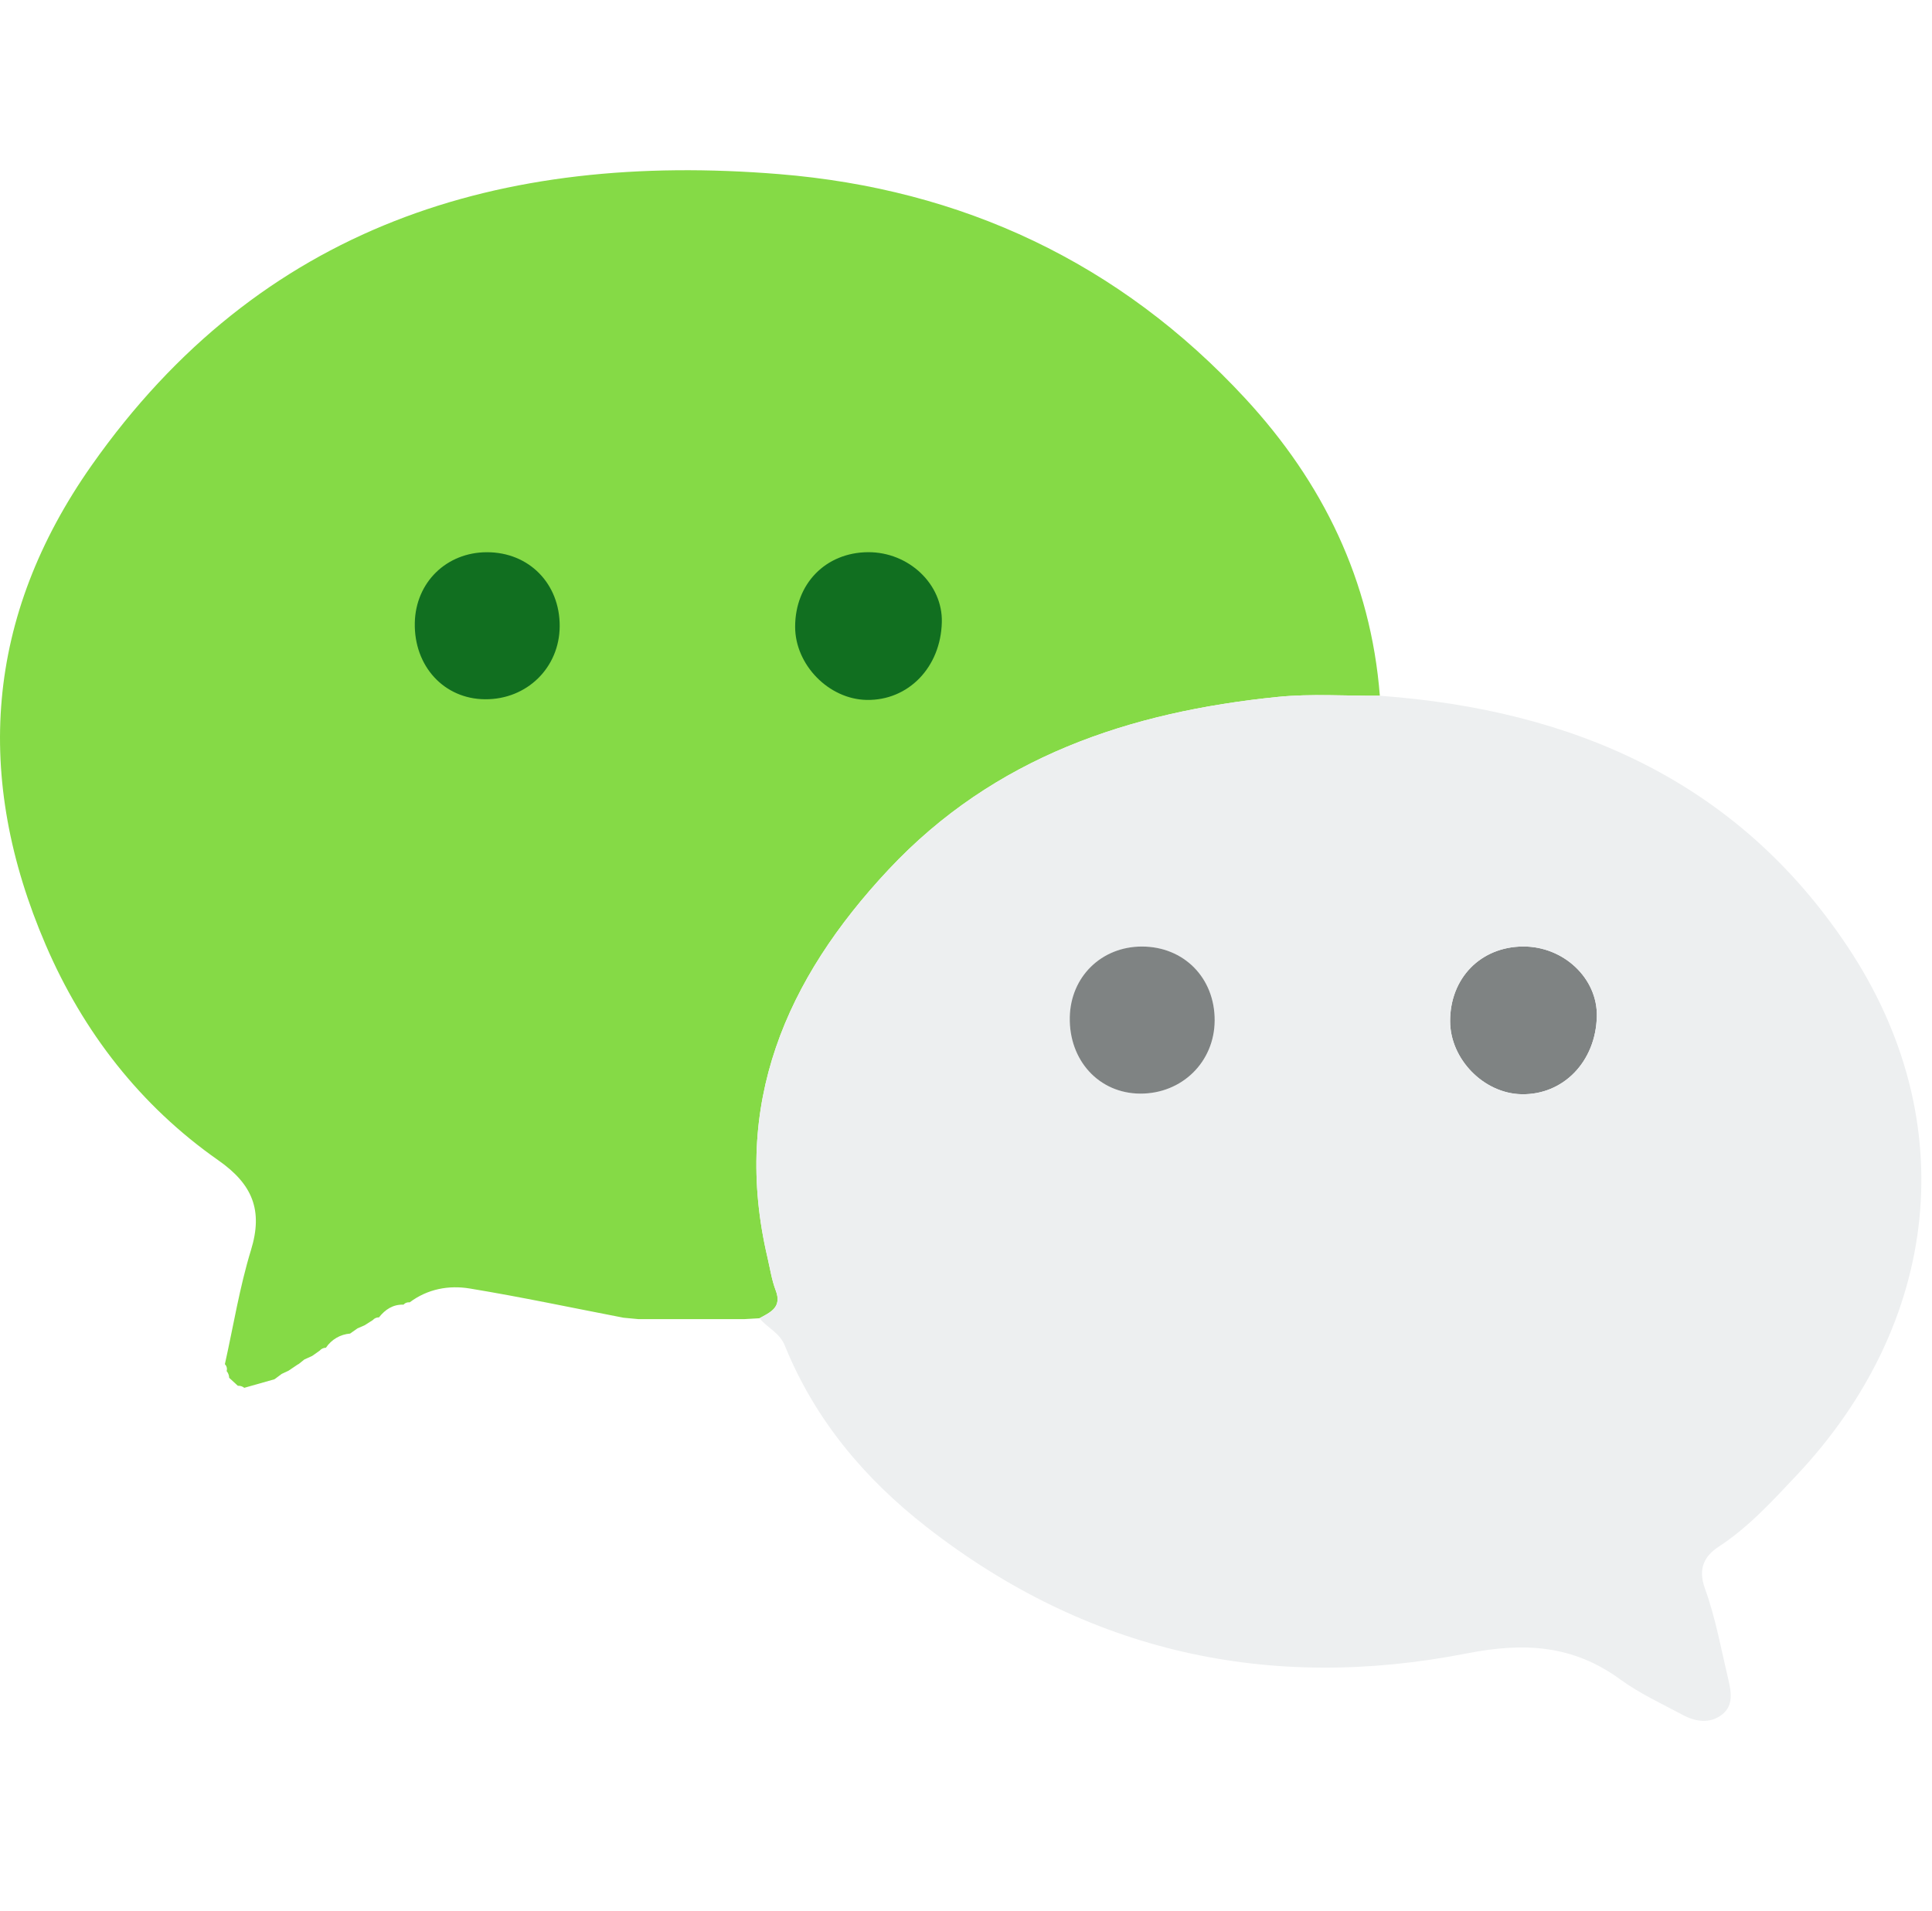
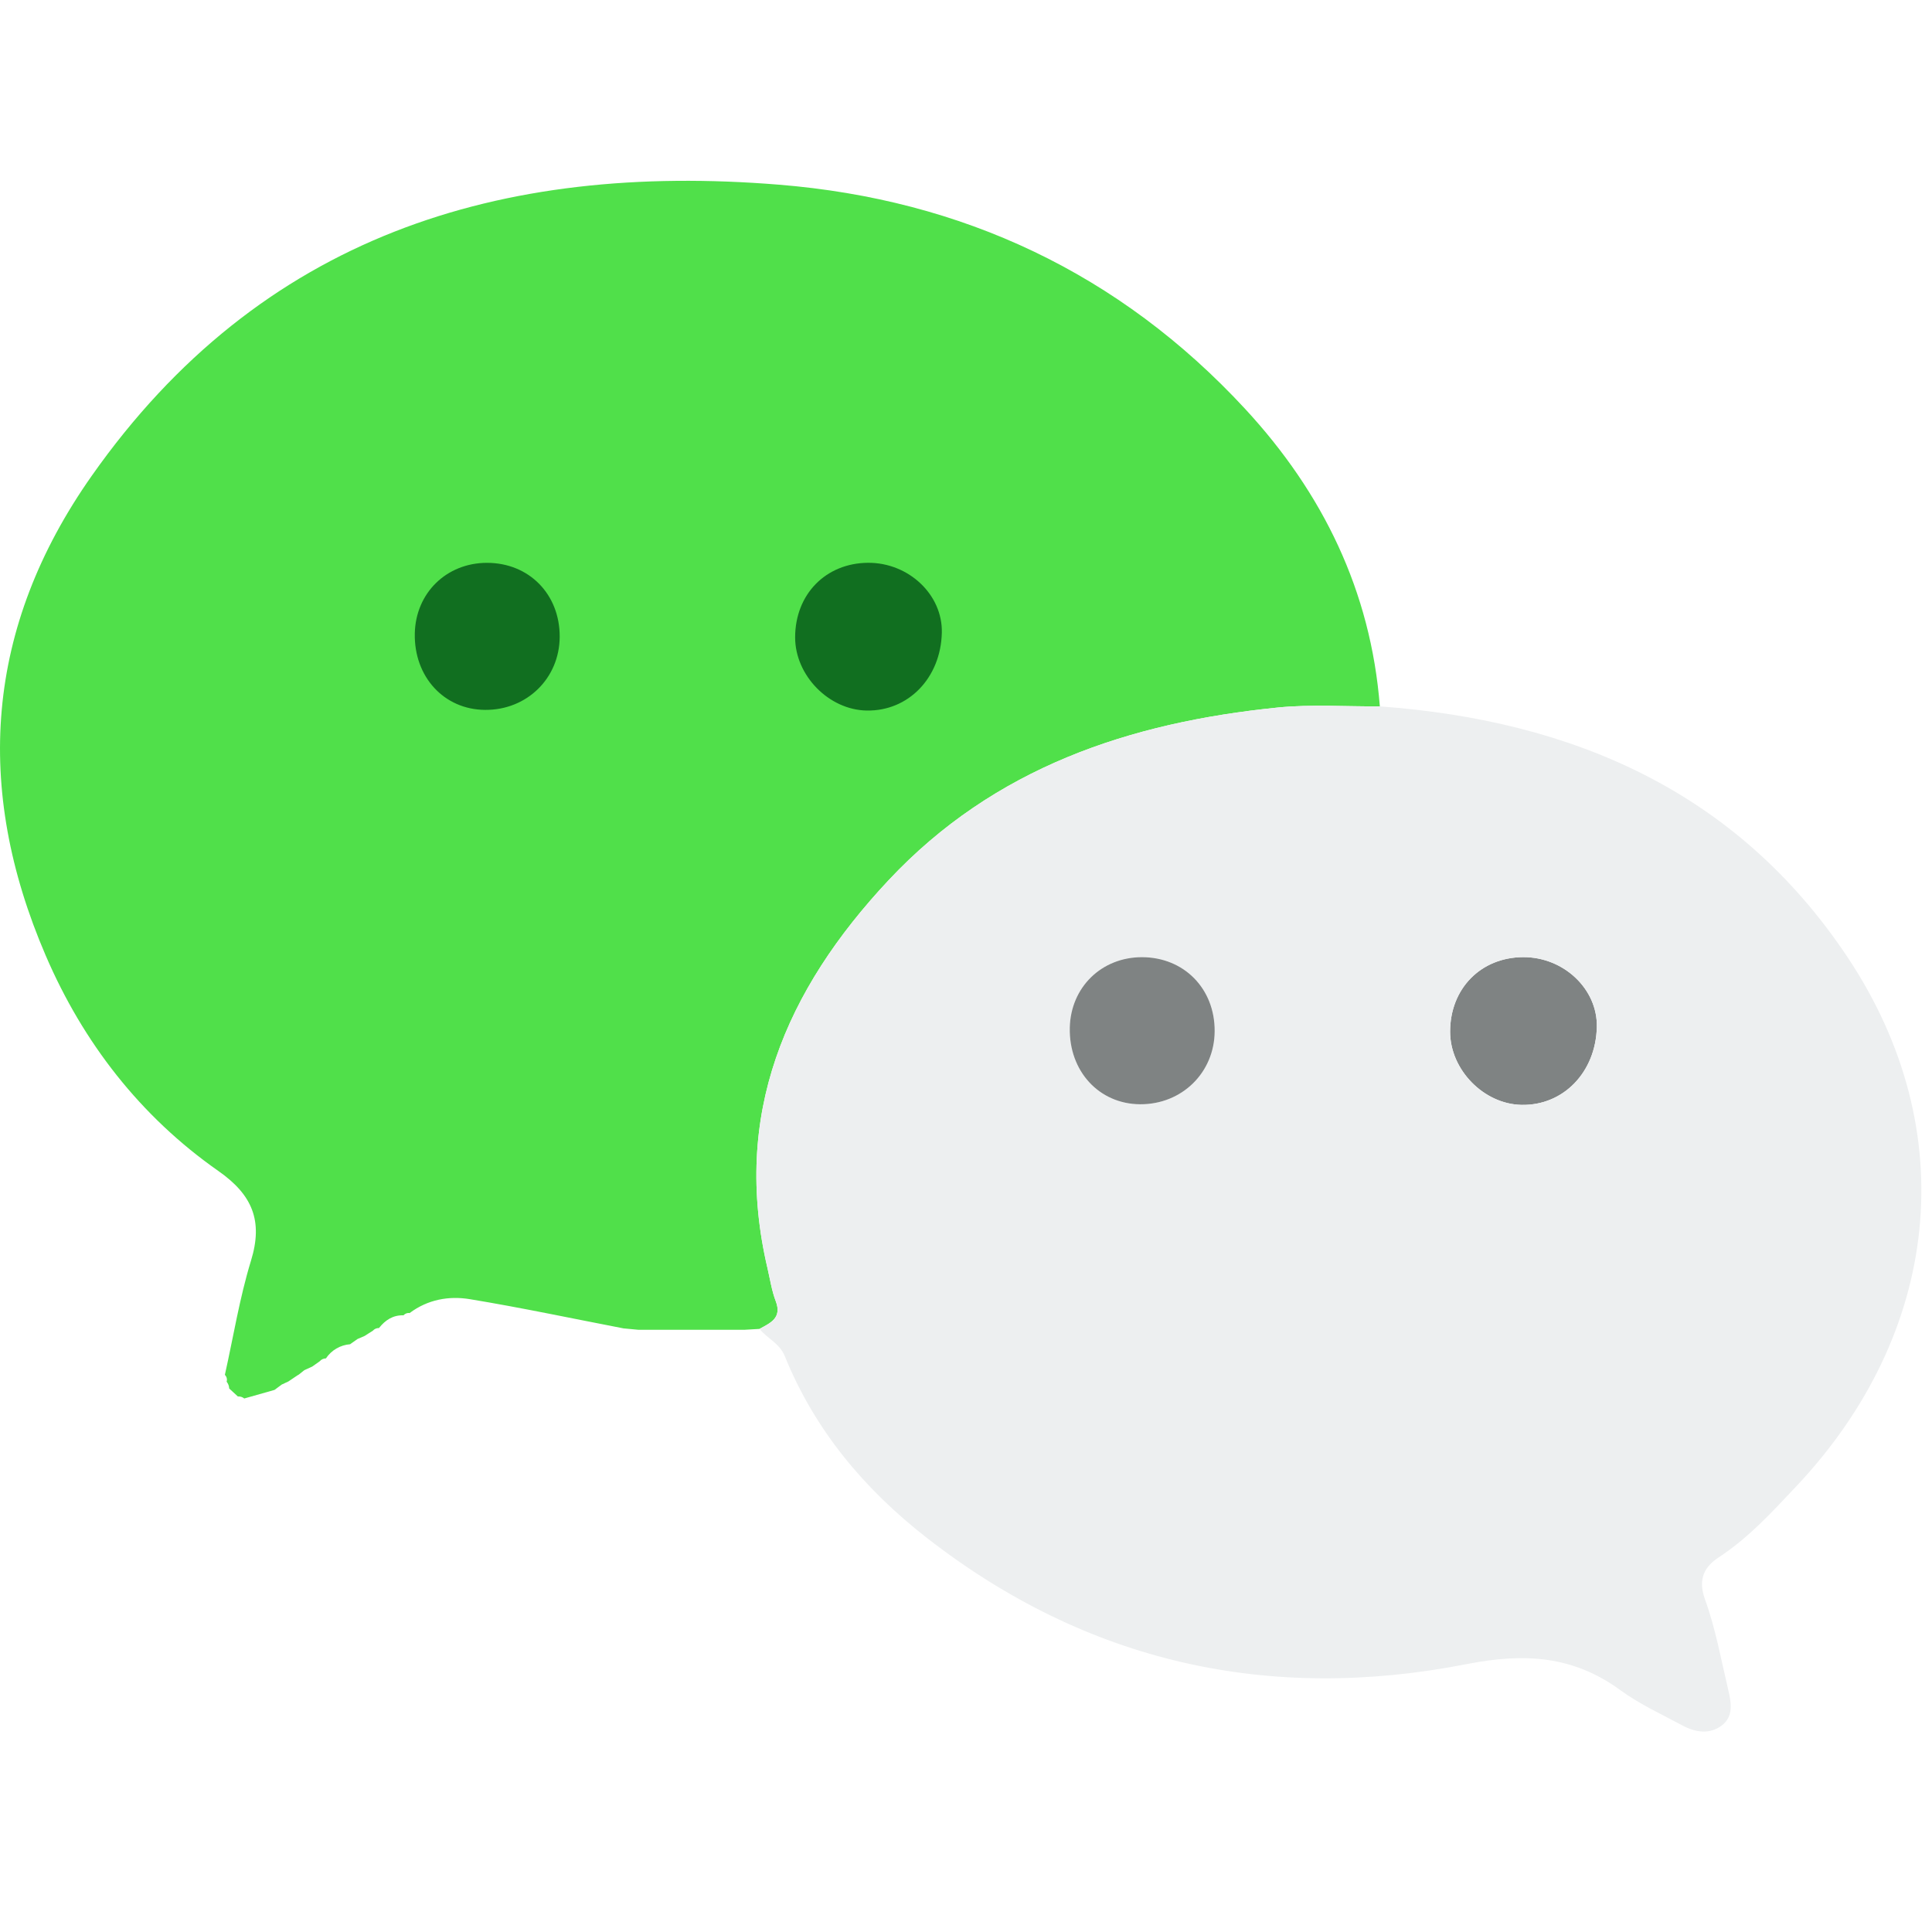
- <svg xmlns="http://www.w3.org/2000/svg" t="1722860529232" class="icon" viewBox="0 0 1252 1024" version="1.1" p-id="81178" width="48.531" height="48">
-   <path d="M939.723 554.61c-0.028-27.904 19.797-48.185 47.275-48.356 26.368-0.142 48.412 20.765 47.786 45.37-0.71 29.212-21.674 50.915-48.753 50.374-24.52-0.455-46.308-22.755-46.308-47.388z" fill="#7F8383" p-id="81179" />
-   <path d="M148.512 785.778a7.14 7.14 0 0 0-1.65-4.38 4.38 4.38 0 0 0-1.137-4.438c5.518-24.69 9.529-49.863 16.924-73.984 7.936-25.828 0.939-42.667-21.105-58.112-50.632-35.442-87.723-83.342-111.93-139.662-46.648-108.374-39.224-212.68 29.782-310.784C168.765 38.912 324.186-9.017 504.836 5.688c118.585 9.615 220.729 57.316 302.108 145.352 50.233 54.329 81.38 117.96 87.24 192.711-22.016 0.17-44.232-1.422-66.048 0.74-96.143 9.7-183.865 38.883-252.246 111.872-66.844 71.31-101.83 152.263-78.506 251.534 1.65 7.111 2.73 14.507 5.319 21.276 4.181 10.951-3.414 14.109-10.525 18.006l-9.813 0.569h-68.637l-9.67-0.91c-33.167-6.4-66.22-13.426-99.5-18.916-13.624-2.276-27.391 0.199-39.082 8.96a4.494 4.494 0 0 0-3.982 1.479c-6.827-0.2-11.833 3.1-15.9 8.249a5.092 5.092 0 0 0-3.983 1.735l-5.376 3.413-4.551 1.963-4.494 3.157-0.256 0.228a20.764 20.764 0 0 0-15.73 9.187 5.32 5.32 0 0 0-4.04 1.878l-4.835 3.413-5.12 2.332-3.555 2.845-1.024 0.597-5.69 3.84-4.38 2.048-4.295 3.186-0.398 0.284-19.57 5.547a5.888 5.888 0 0 0-4.153-1.308l-5.632-5.177z" fill="#85DA46" p-id="81180" />
-   <path d="M492.178 747.179c7.111-3.897 14.706-7.055 10.525-18.006-2.589-6.77-3.67-14.137-5.348-21.276-23.267-99.271 11.69-180.224 78.507-251.534C644.27 383.374 731.993 354.19 828.164 344.49c21.788-2.19 44.004-0.57 66.02-0.74 125.127 9.16 231.48 55.182 302.961 162.361 75.634 113.351 59.677 244.48-32.796 342.756-15.616 16.554-31.005 33.536-50.46 46.279-9.217 6.03-13.768 14.023-9.046 27.164 6.884 19.001 10.496 39.225 15.161 58.994 1.906 8.021 3.47 16.896-4.096 22.755-7.908 6.06-17.124 4.637-25.486 0.171-13.654-7.31-27.961-13.88-40.391-22.955-30.663-22.414-62.294-24.177-99.47-16.896-128.143 25.145-245.874-0.74-349.924-81.777-40.533-31.574-72.647-69.831-92.075-117.789-3.413-8.39-11.32-11.378-16.355-17.635z m447.545-192.57c0 24.662 21.789 46.934 46.308 47.39 27.079 0.511 48.042-21.163 48.782-50.347 0.597-24.633-21.447-45.54-47.815-45.398-27.478 0.17-47.303 20.452-47.275 48.356z m-152.576-0.369c0.142-27.591-19.911-47.986-47.16-47.957-26.227 0.028-46.195 19.541-46.735 45.738-0.597 28.16 18.972 49.437 45.596 49.579 27.08 0.142 48.157-20.508 48.3-47.36z" fill="#EDEFF0" p-id="81181" />
-   <path d="M787.147 554.24c-0.142 26.852-21.22 47.502-48.299 47.36-26.624-0.142-46.193-21.447-45.596-49.579 0.569-26.169 20.48-45.71 46.734-45.738 27.25 0 47.303 20.366 47.161 47.957z" fill="#7F8383" p-id="81182" />
-   <path d="M515.275 299.065c0-27.904 19.797-48.185 47.275-48.356 26.368-0.142 48.412 20.765 47.786 45.37-0.71 29.212-21.674 50.886-48.753 50.374-24.52-0.455-46.308-22.755-46.308-47.388z m-152.576-0.37c-0.142 26.823-21.191 47.502-48.299 47.332-26.624-0.143-46.193-21.419-45.596-49.579 0.569-26.169 20.508-45.682 46.734-45.71 27.25-0.029 47.303 20.338 47.161 47.957z" fill="#116F20" p-id="81183" />
+ <svg xmlns="http://www.w3.org/2000/svg" t="1727491978921" class="icon" viewBox="0 0 1252 1024" version="1.1" p-id="18764" width="48" height="48">
+   <path d="M939.723 554.61c-0.028-27.904 19.797-48.185 47.275-48.356 26.368-0.142 48.412 20.765 47.786 45.37-0.71 29.212-21.674 50.915-48.753 50.374-24.52-0.455-46.308-22.755-46.308-47.388z" fill="#7F8383" p-id="18765" />
+   <path d="M148.512 785.778a7.14 7.14 0 0 0-1.65-4.38 4.38 4.38 0 0 0-1.137-4.438c5.518-24.69 9.529-49.863 16.924-73.984 7.936-25.828 0.939-42.667-21.105-58.112-50.632-35.442-87.723-83.342-111.93-139.662-46.648-108.374-39.224-212.68 29.782-310.784C168.765 38.912 324.186-9.017 504.836 5.688c118.585 9.615 220.729 57.316 302.108 145.352 50.233 54.329 81.38 117.96 87.24 192.711-22.016 0.17-44.232-1.422-66.048 0.74-96.143 9.7-183.865 38.883-252.246 111.872-66.844 71.31-101.83 152.263-78.506 251.534 1.65 7.111 2.73 14.507 5.319 21.276 4.181 10.951-3.414 14.109-10.525 18.006l-9.813 0.569h-68.637l-9.67-0.91c-33.167-6.4-66.22-13.426-99.5-18.916-13.624-2.276-27.391 0.199-39.082 8.96a4.494 4.494 0 0 0-3.982 1.479c-6.827-0.2-11.833 3.1-15.9 8.249a5.092 5.092 0 0 0-3.983 1.735l-5.376 3.413-4.551 1.963-4.494 3.157-0.256 0.228a20.764 20.764 0 0 0-15.73 9.187 5.32 5.32 0 0 0-4.04 1.878l-4.835 3.413-5.12 2.332-3.555 2.845-1.024 0.597-5.69 3.84-4.38 2.048-4.295 3.186-0.398 0.284-19.57 5.547a5.888 5.888 0 0 0-4.153-1.308l-5.632-5.177z" fill="#50e04a" p-id="18766" />
+   <path d="M492.178 747.179c7.111-3.897 14.706-7.055 10.525-18.006-2.589-6.77-3.67-14.137-5.348-21.276-23.267-99.271 11.69-180.224 78.507-251.534C644.27 383.374 731.993 354.19 828.164 344.49c21.788-2.19 44.004-0.57 66.02-0.74 125.127 9.16 231.48 55.182 302.961 162.361 75.634 113.351 59.677 244.48-32.796 342.756-15.616 16.554-31.005 33.536-50.46 46.279-9.217 6.03-13.768 14.023-9.046 27.164 6.884 19.001 10.496 39.225 15.161 58.994 1.906 8.021 3.47 16.896-4.096 22.755-7.908 6.06-17.124 4.637-25.486 0.171-13.654-7.31-27.961-13.88-40.391-22.955-30.663-22.414-62.294-24.177-99.47-16.896-128.143 25.145-245.874-0.74-349.924-81.777-40.533-31.574-72.647-69.831-92.075-117.789-3.413-8.39-11.32-11.378-16.355-17.635z m447.545-192.57c0 24.662 21.789 46.934 46.308 47.39 27.079 0.511 48.042-21.163 48.782-50.347 0.597-24.633-21.447-45.54-47.815-45.398-27.478 0.17-47.303 20.452-47.275 48.356z m-152.576-0.369c0.142-27.591-19.911-47.986-47.16-47.957-26.227 0.028-46.195 19.541-46.735 45.738-0.597 28.16 18.972 49.437 45.596 49.579 27.08 0.142 48.157-20.508 48.3-47.36z" fill="#EDEFF0" p-id="18767" />
+   <path d="M787.147 554.24c-0.142 26.852-21.22 47.502-48.299 47.36-26.624-0.142-46.193-21.447-45.596-49.579 0.569-26.169 20.48-45.71 46.734-45.738 27.25 0 47.303 20.366 47.161 47.957z" fill="#7F8383" p-id="18768" />
+   <path d="M515.275 299.065c0-27.904 19.797-48.185 47.275-48.356 26.368-0.142 48.412 20.765 47.786 45.37-0.71 29.212-21.674 50.886-48.753 50.374-24.52-0.455-46.308-22.755-46.308-47.388z m-152.576-0.37c-0.142 26.823-21.191 47.502-48.299 47.332-26.624-0.143-46.193-21.419-45.596-49.579 0.569-26.169 20.508-45.682 46.734-45.71 27.25-0.029 47.303 20.338 47.161 47.957z" fill="#116F20" p-id="18769" />
</svg>
